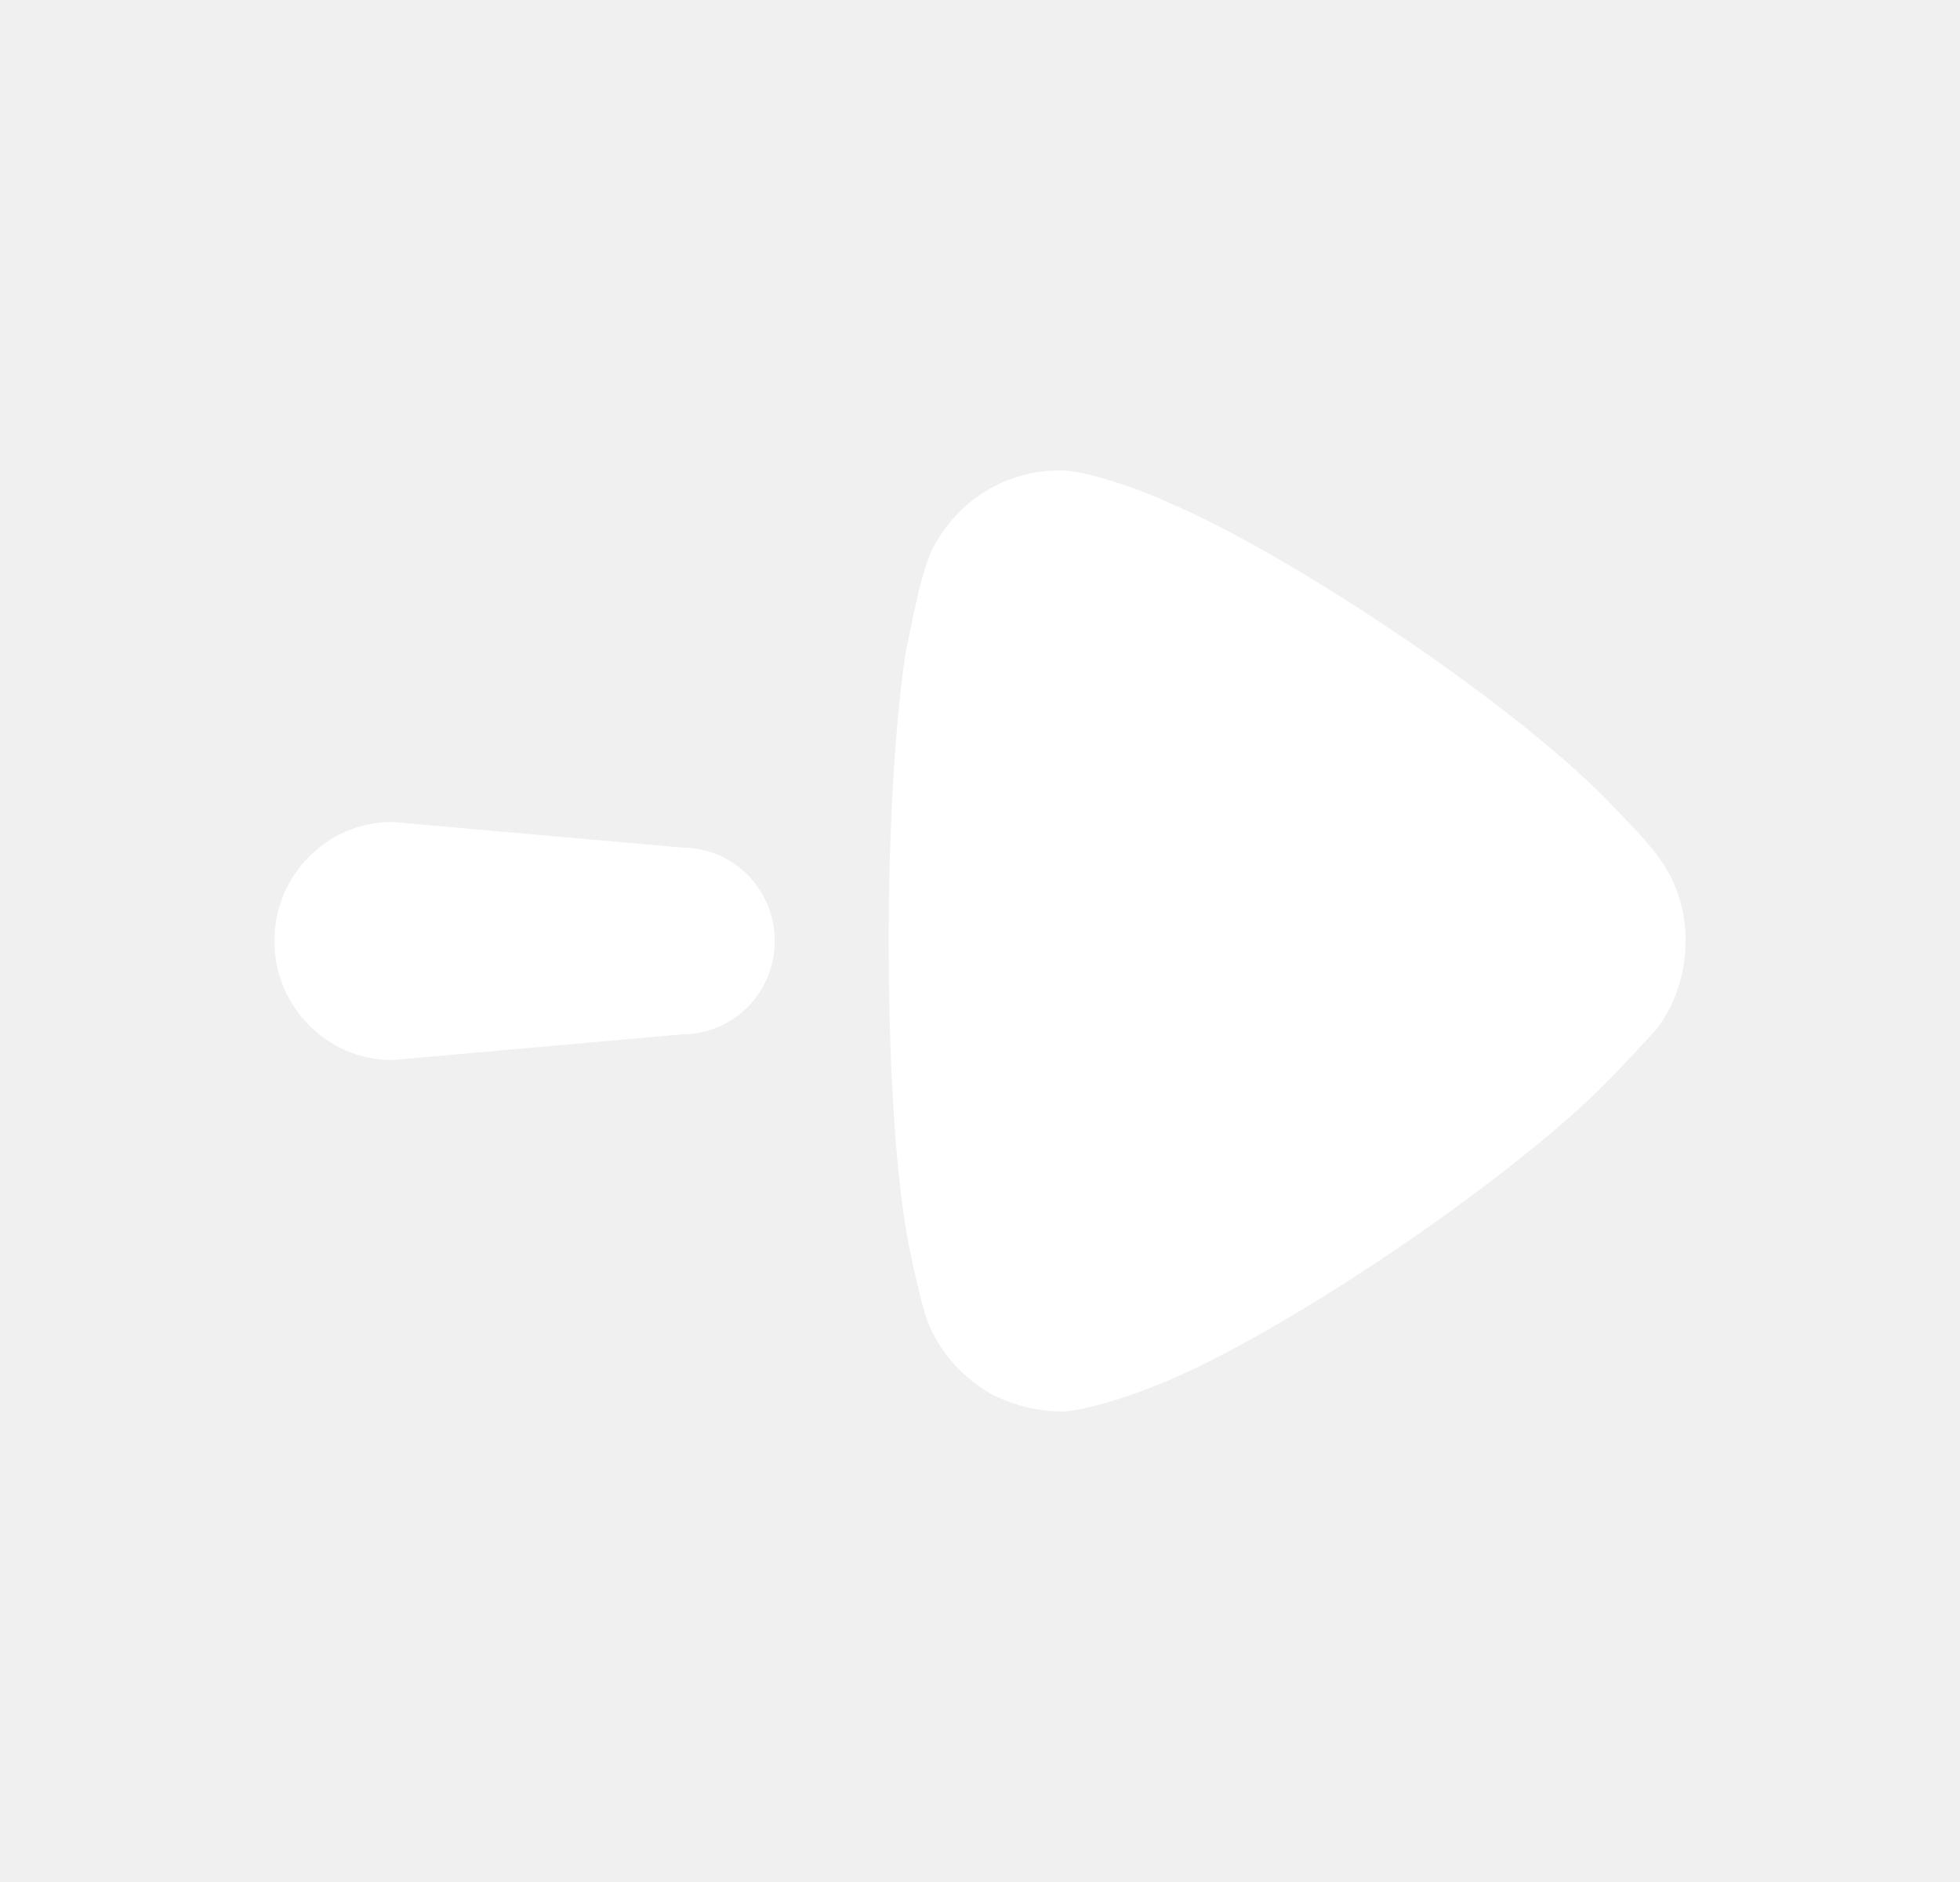
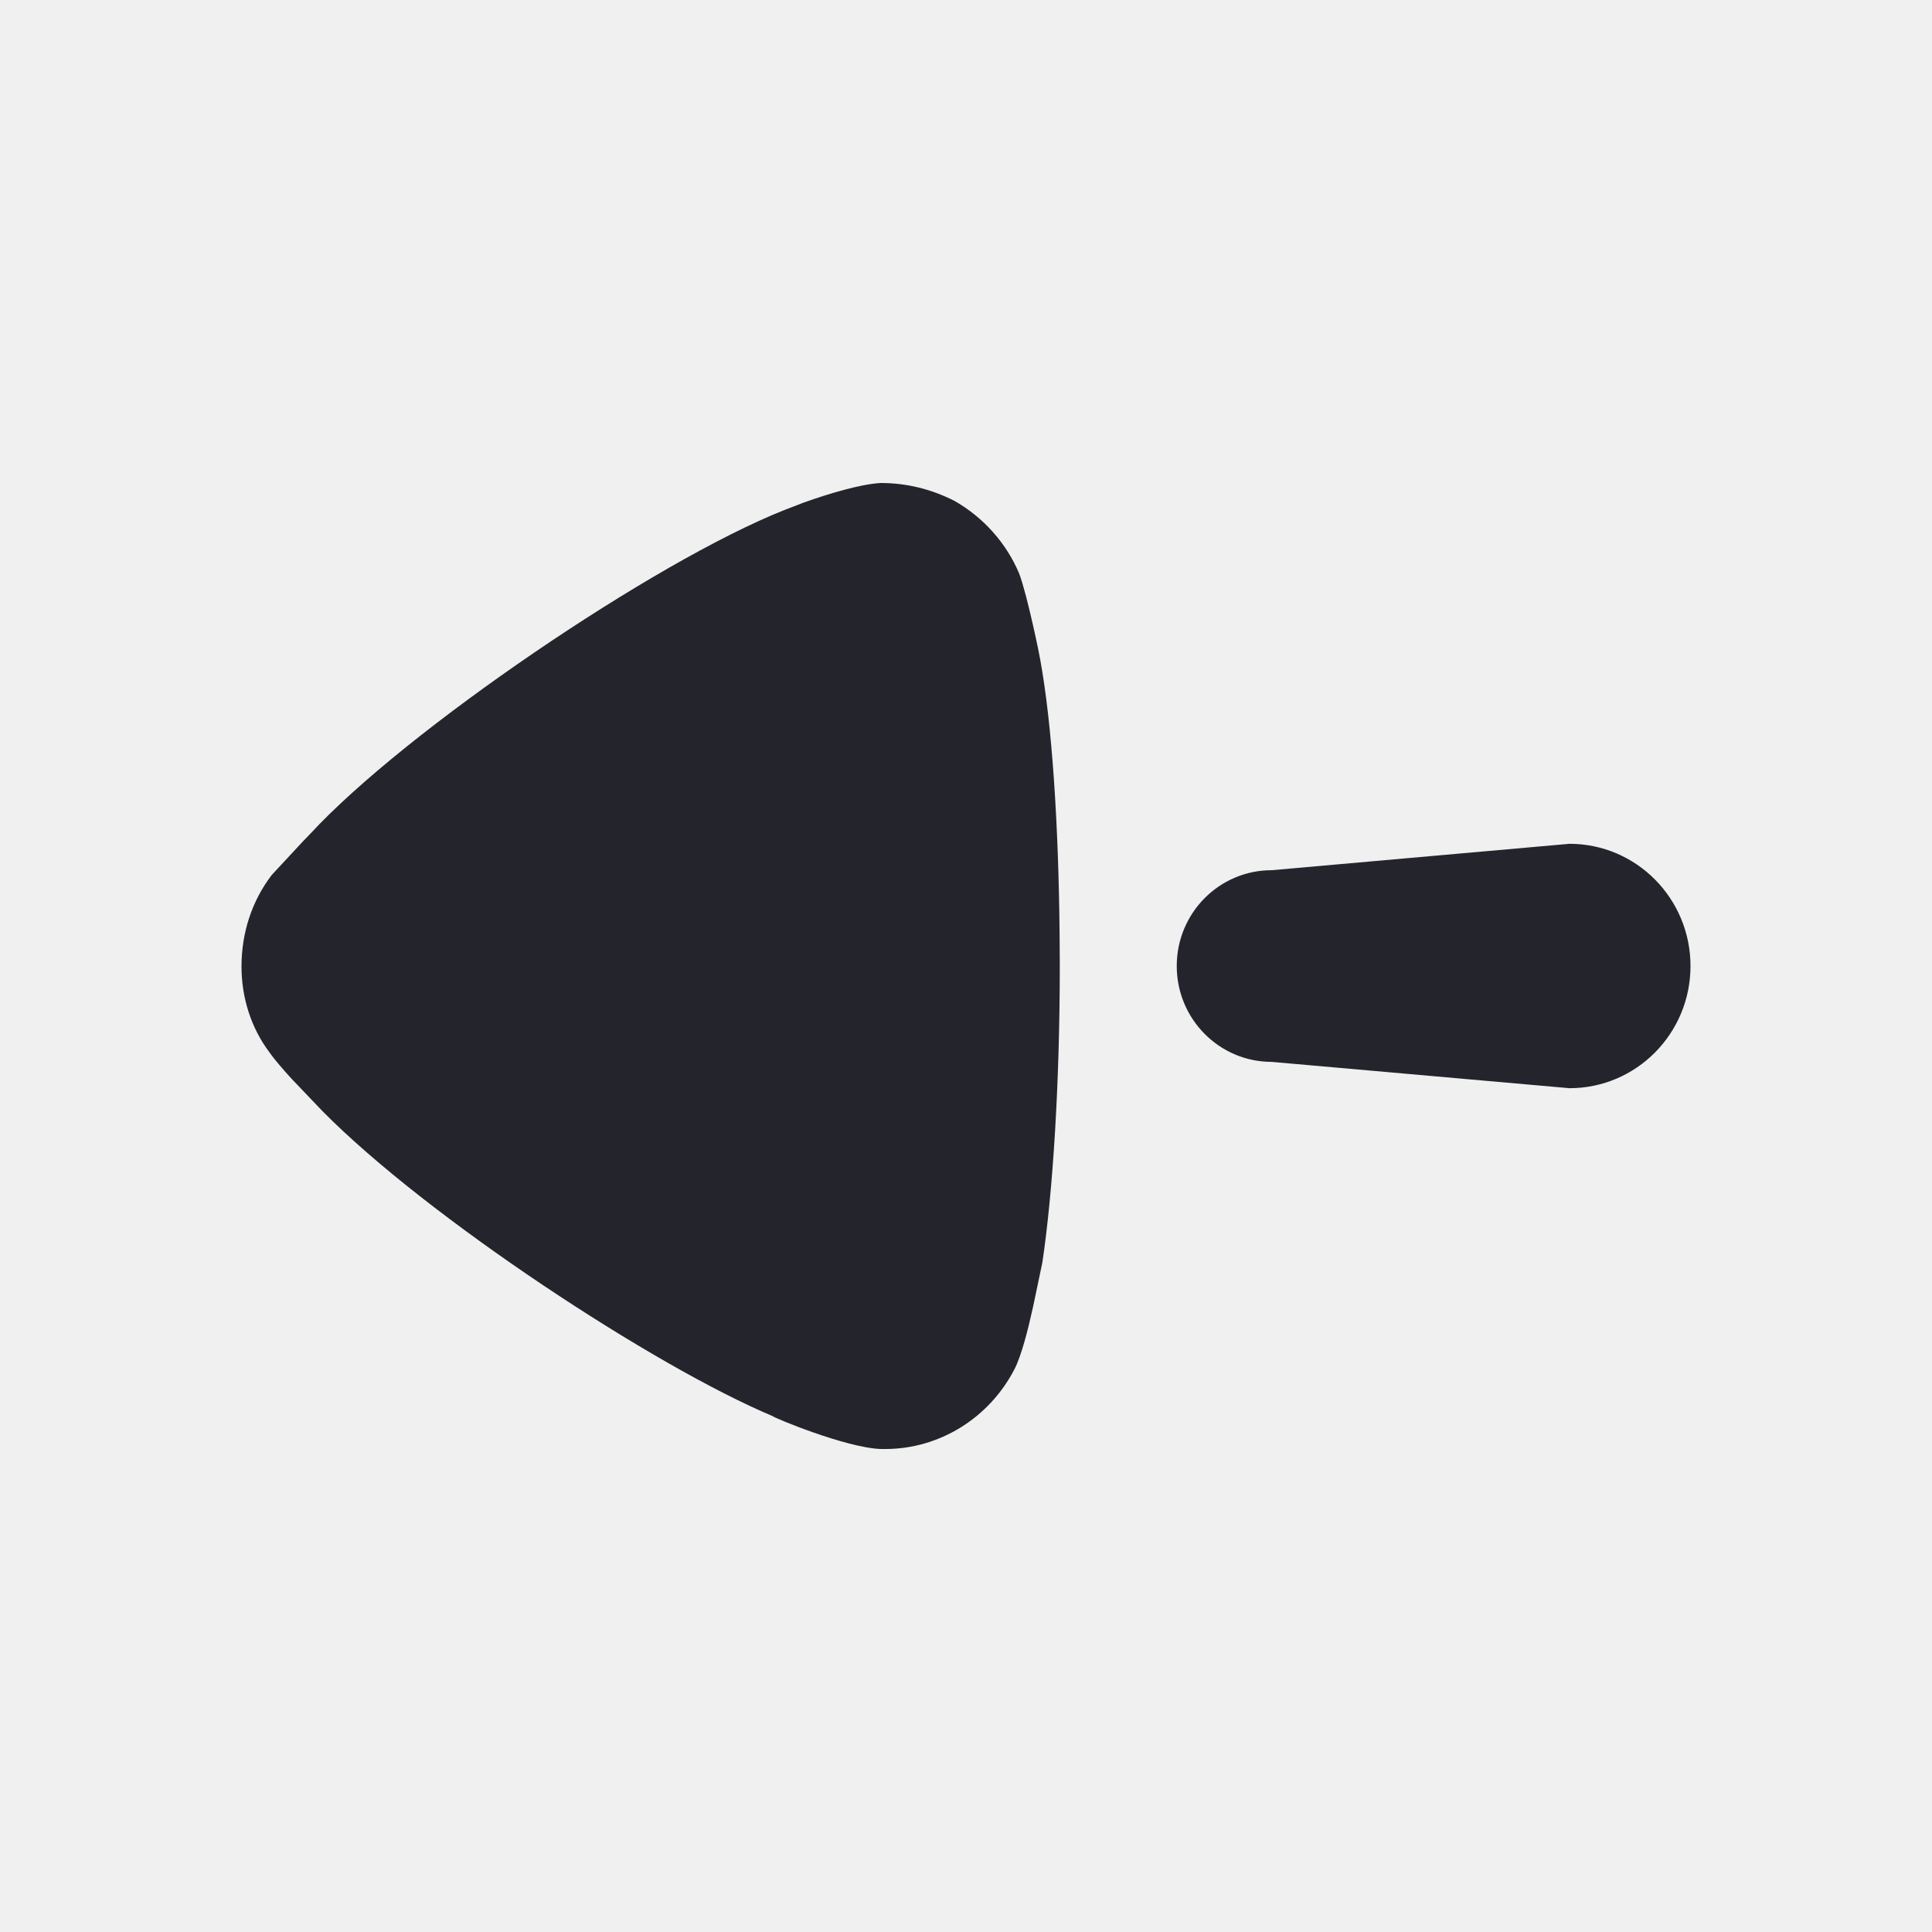
- <svg xmlns="http://www.w3.org/2000/svg" width="25" height="24" viewBox="0 0 25 24" fill="none">
-   <path fill-rule="evenodd" clip-rule="evenodd" d="M11.335 12.007L11.337 12.361C11.349 13.765 11.433 15.018 11.579 15.812C11.579 15.827 11.739 16.614 11.84 16.876C11.999 17.255 12.287 17.577 12.649 17.781C12.938 17.926 13.241 18 13.558 18C13.808 17.988 14.219 17.863 14.513 17.758L14.757 17.664C16.374 17.022 19.464 14.923 20.648 13.64L20.735 13.55L21.125 13.13C21.37 12.809 21.5 12.415 21.5 11.992C21.5 11.613 21.384 11.234 21.153 10.928C21.084 10.829 20.972 10.702 20.873 10.594L20.494 10.197C19.189 8.876 16.365 7.022 14.901 6.408C14.901 6.394 13.991 6.014 13.558 6H13.501C12.836 6 12.215 6.379 11.898 6.991C11.811 7.159 11.728 7.487 11.665 7.775L11.551 8.319C11.421 9.193 11.335 10.535 11.335 12.007ZM5.003 10.482C4.173 10.482 3.5 11.161 3.5 12C3.5 12.838 4.173 13.518 5.003 13.518L8.702 13.19C9.354 13.19 9.882 12.658 9.882 12C9.882 11.342 9.354 10.809 8.702 10.809L5.003 10.482Z" fill="white" />
+ <svg xmlns="http://www.w3.org/2000/svg" width="24" height="24" viewBox="0 0 24 24" fill="none">
+   <path fill-rule="evenodd" clip-rule="evenodd" d="M13.165 11.993L13.163 11.639C13.151 10.235 13.067 8.982 12.921 8.188C12.921 8.173 12.761 7.386 12.66 7.124C12.501 6.745 12.213 6.423 11.851 6.219C11.562 6.074 11.259 6 10.942 6C10.692 6.012 10.281 6.137 9.987 6.242L9.743 6.336C8.126 6.978 5.036 9.077 3.852 10.36L3.765 10.45L3.375 10.87C3.13 11.191 3 11.585 3 12.008C3 12.387 3.116 12.766 3.347 13.072C3.416 13.171 3.528 13.298 3.627 13.406L4.006 13.803C5.31 15.124 8.135 16.978 9.599 17.592C9.599 17.606 10.509 17.986 10.942 18H10.999C11.664 18 12.285 17.621 12.602 17.009C12.689 16.841 12.772 16.513 12.835 16.225L12.949 15.681C13.079 14.807 13.165 13.465 13.165 11.993ZM19.497 13.518C20.327 13.518 21 12.839 21 12C21 11.162 20.327 10.482 19.497 10.482L15.797 10.81C15.146 10.81 14.618 11.342 14.618 12C14.618 12.658 15.146 13.191 15.797 13.191L19.497 13.518Z" fill="#24252C" />
</svg>
